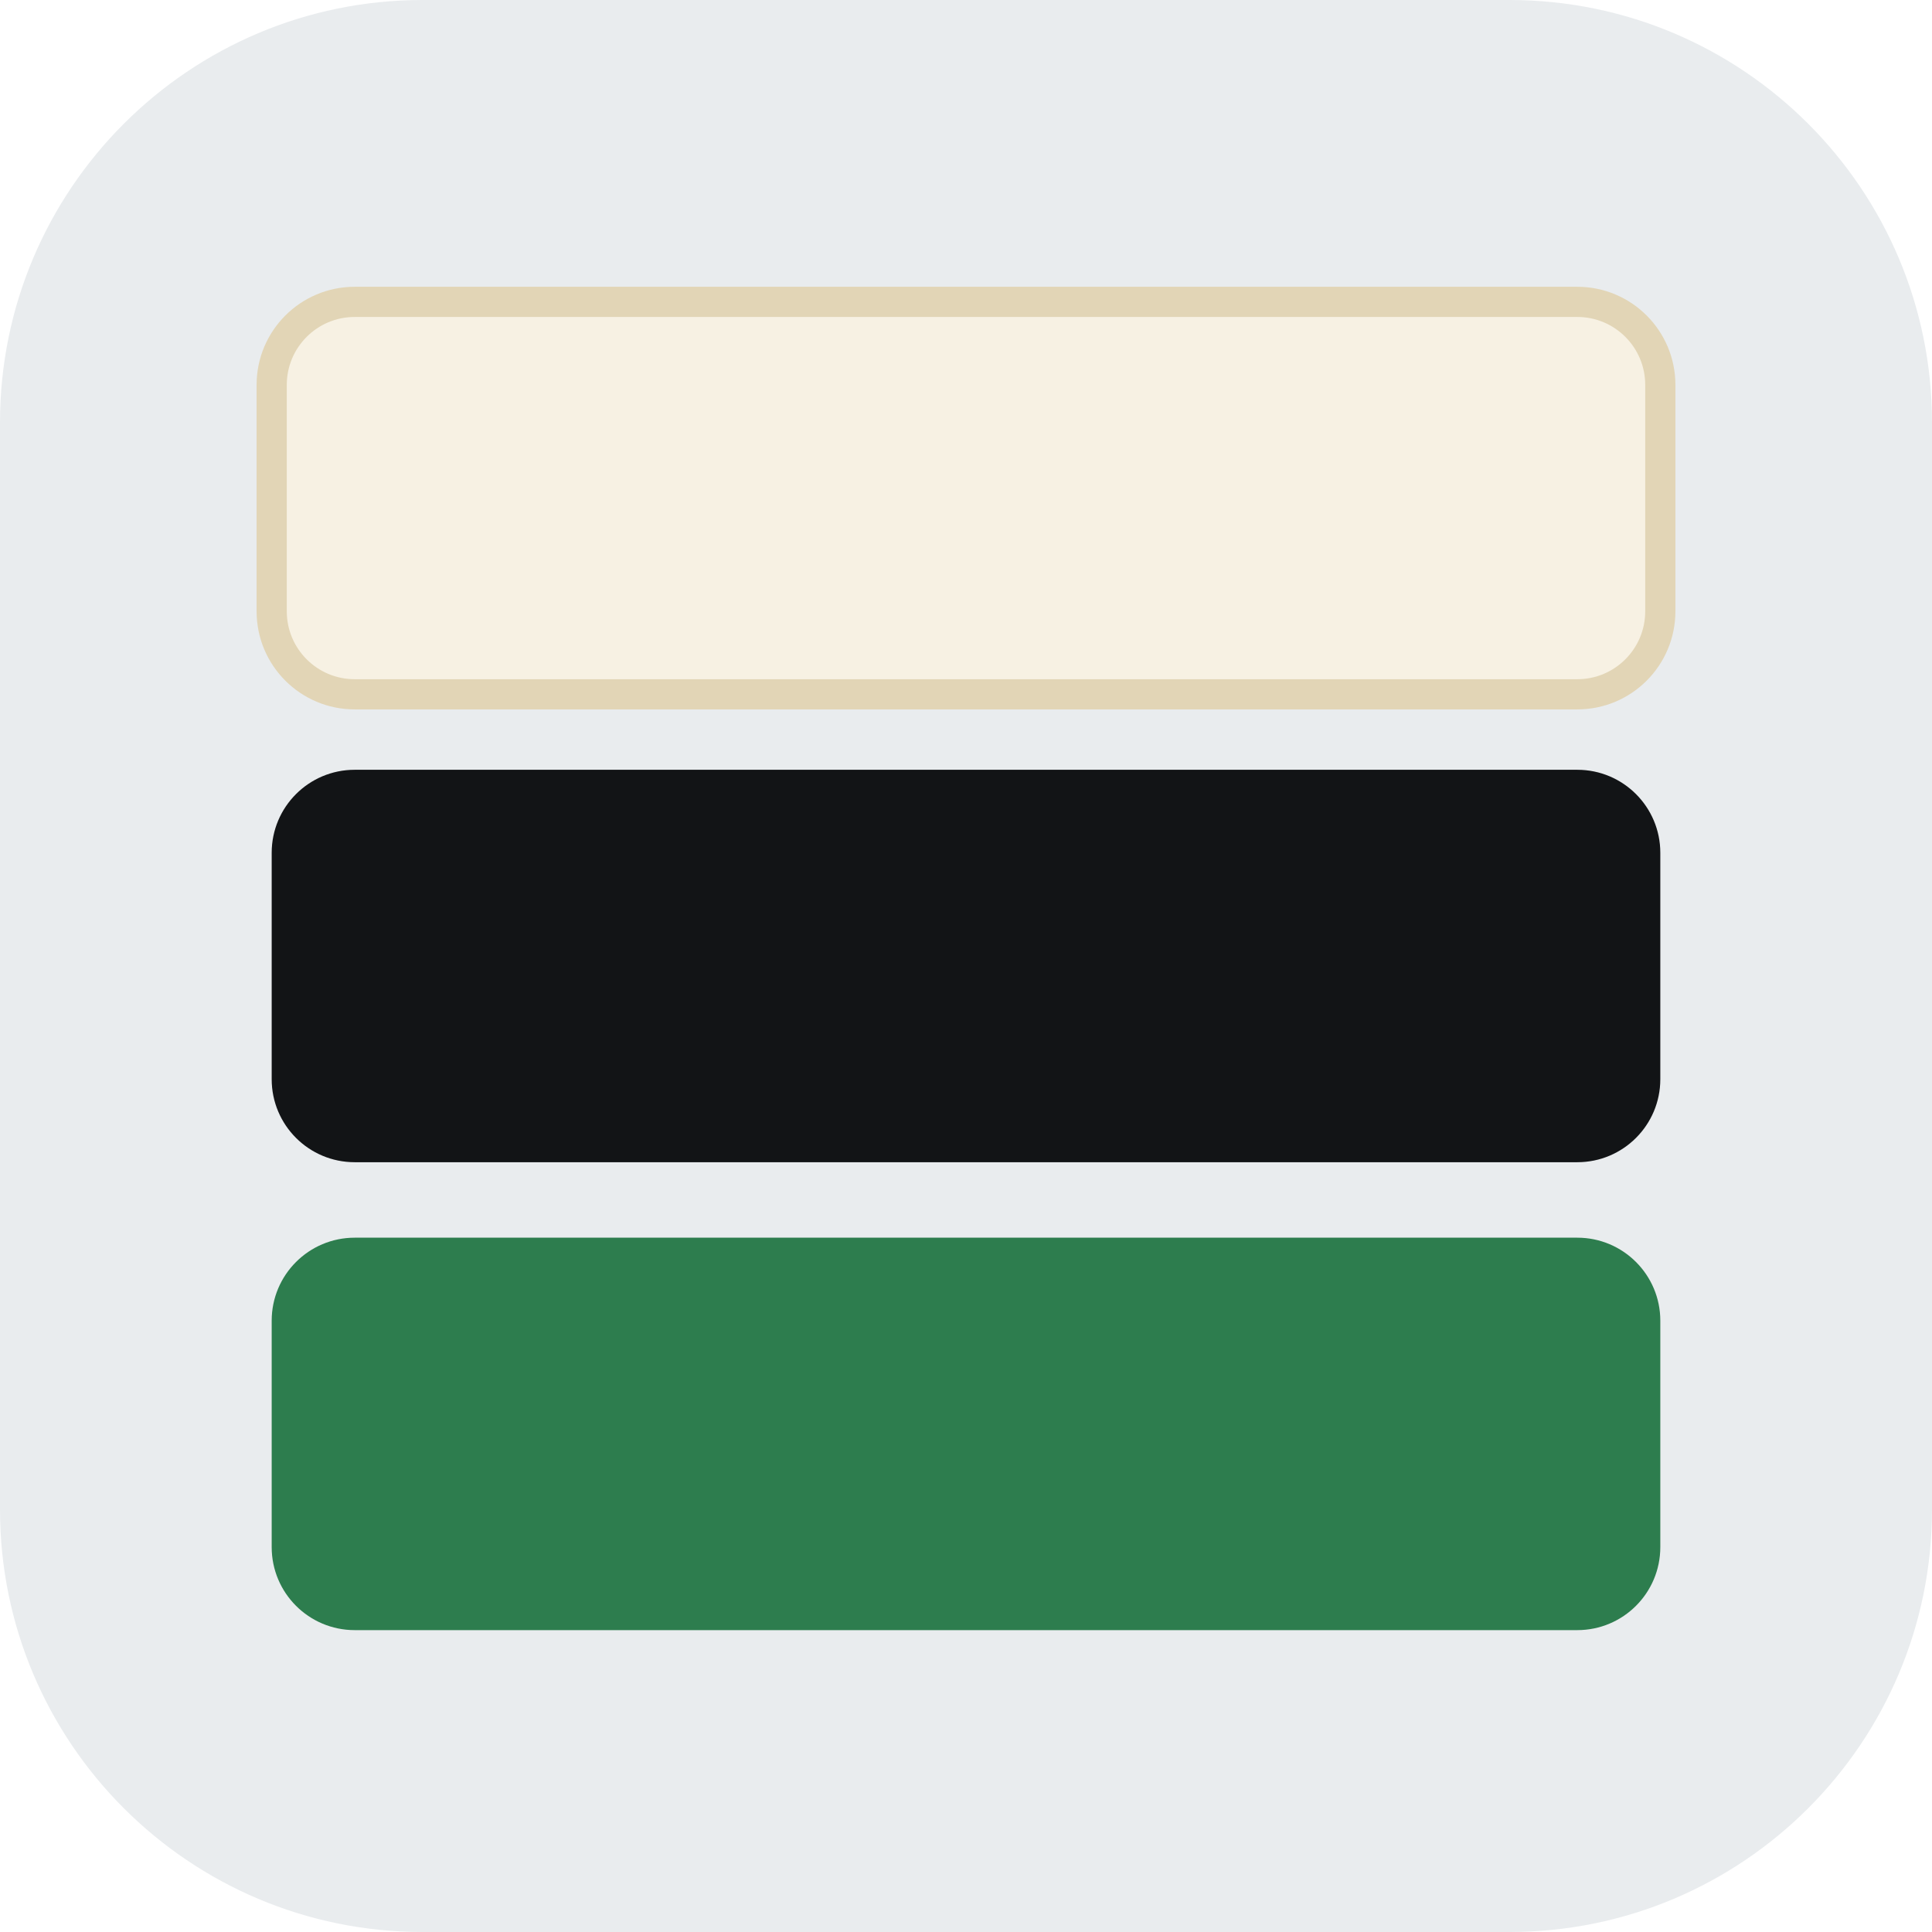
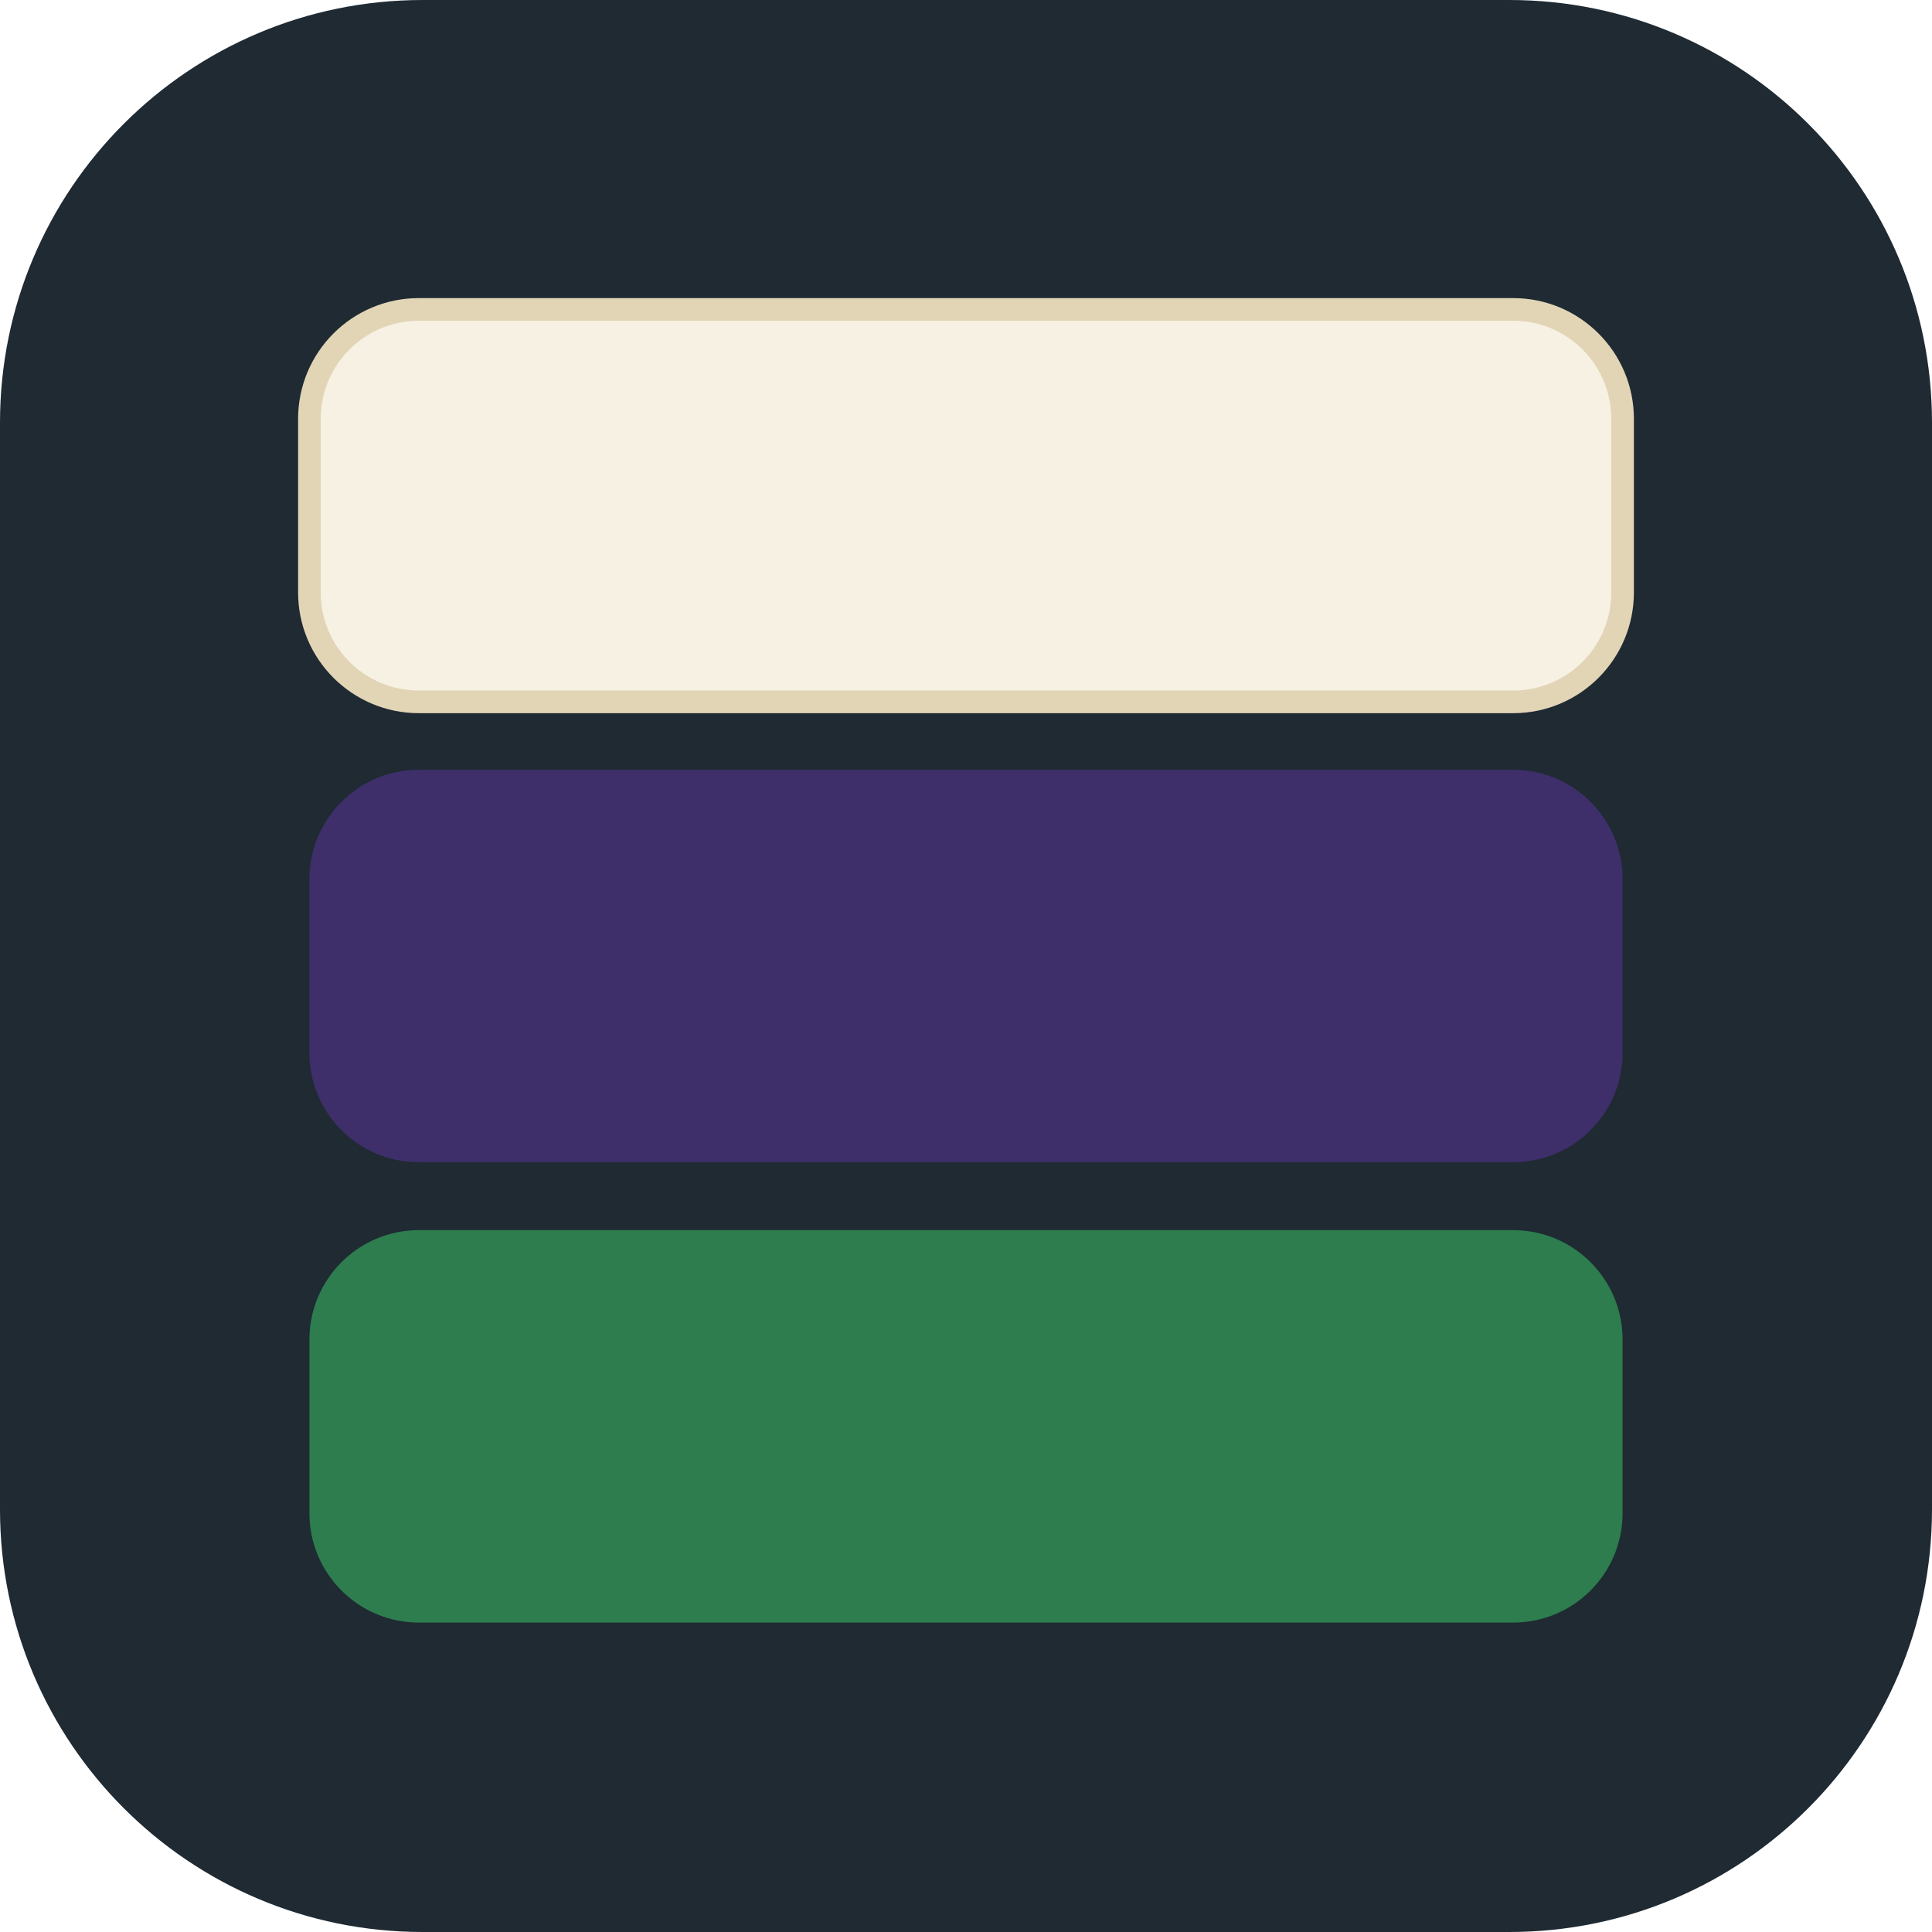
<svg xmlns="http://www.w3.org/2000/svg" viewBox="0 0 512 512">
-   <rect width="512" height="512" rx="112" fill="#e9ecee" />
-   <rect x="72" y="80" width="368" height="104" rx="22" fill="#f7f1e3" stroke="#e2d5b6" stroke-width="8" />
-   <rect x="72" y="204" width="368" height="104" rx="22" fill="#121416" />
-   <rect x="72" y="328" width="368" height="104" rx="22" fill="#2d7d4e" />
+   <rect width="512" height="512" rx="112" fill="#1f2a33" />
+   <rect x="82" y="82" width="348" height="104" rx="29" fill="#f7f1e3" stroke="#e2d5b6" stroke-width="6" />
+   <rect x="82" y="204" width="348" height="104" rx="29" fill="#3e2f6b" />
+   <rect x="82" y="326" width="348" height="104" rx="29" fill="#2d7d4e" />
</svg>
